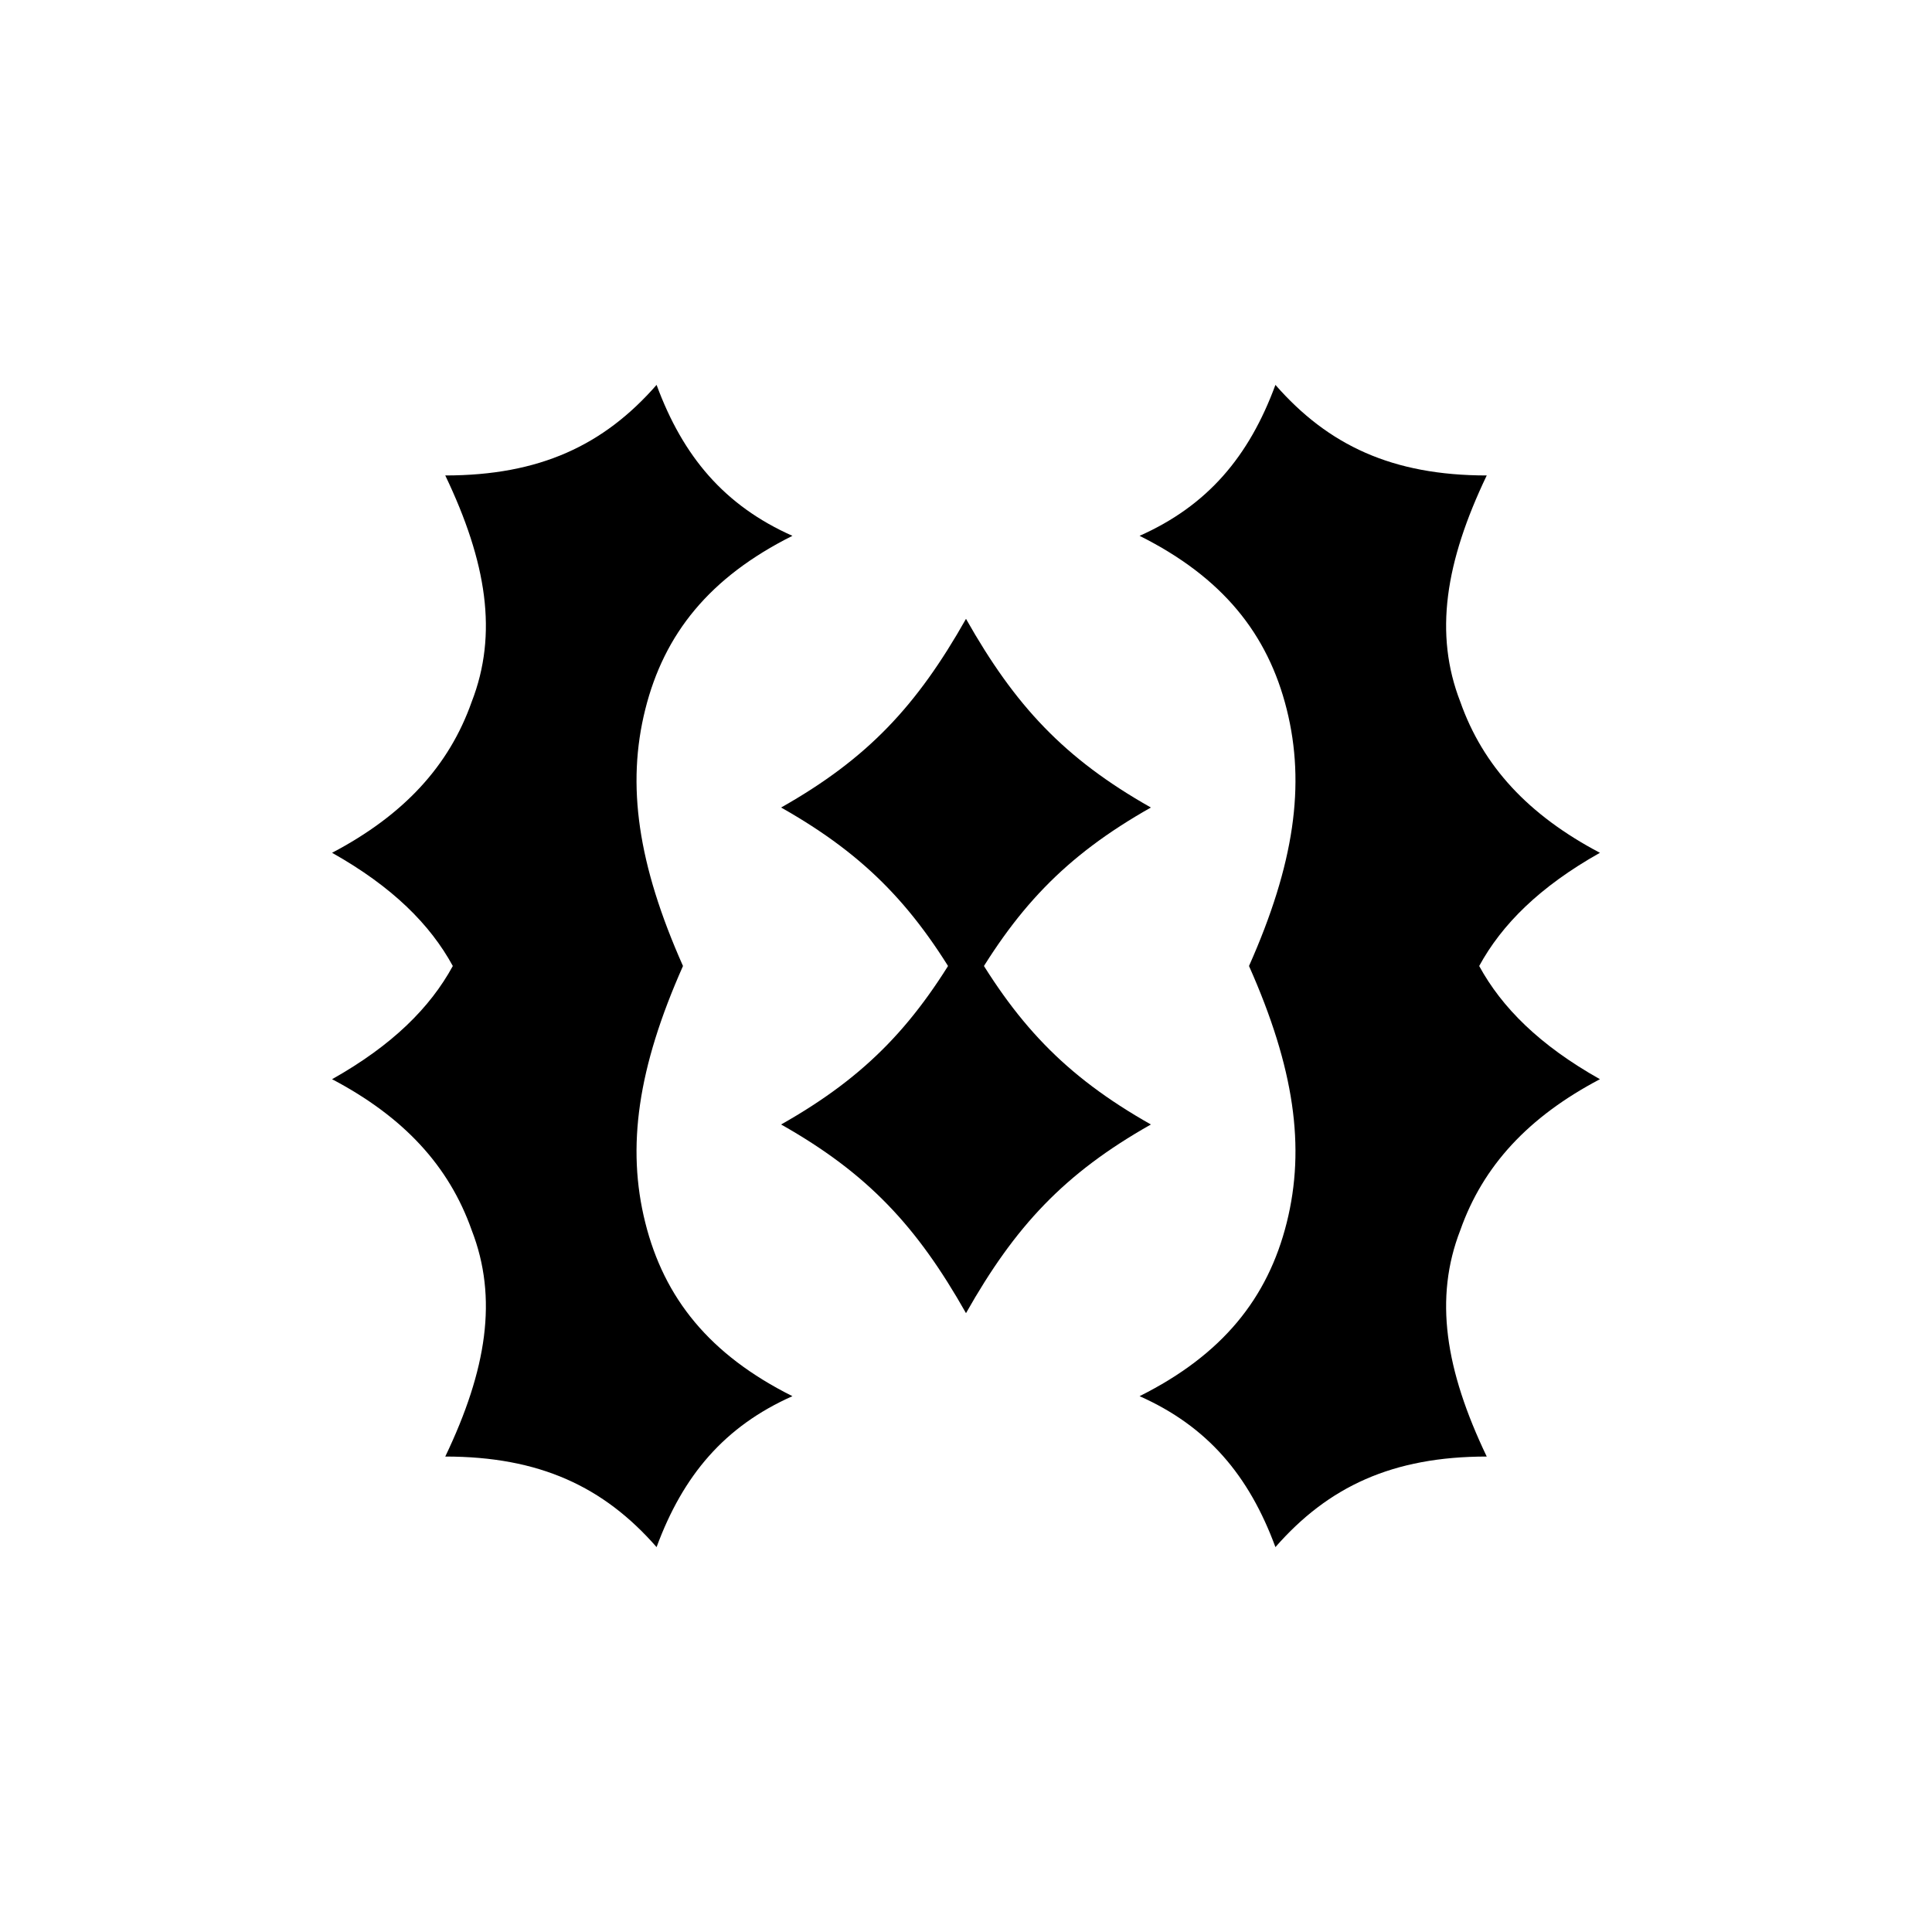
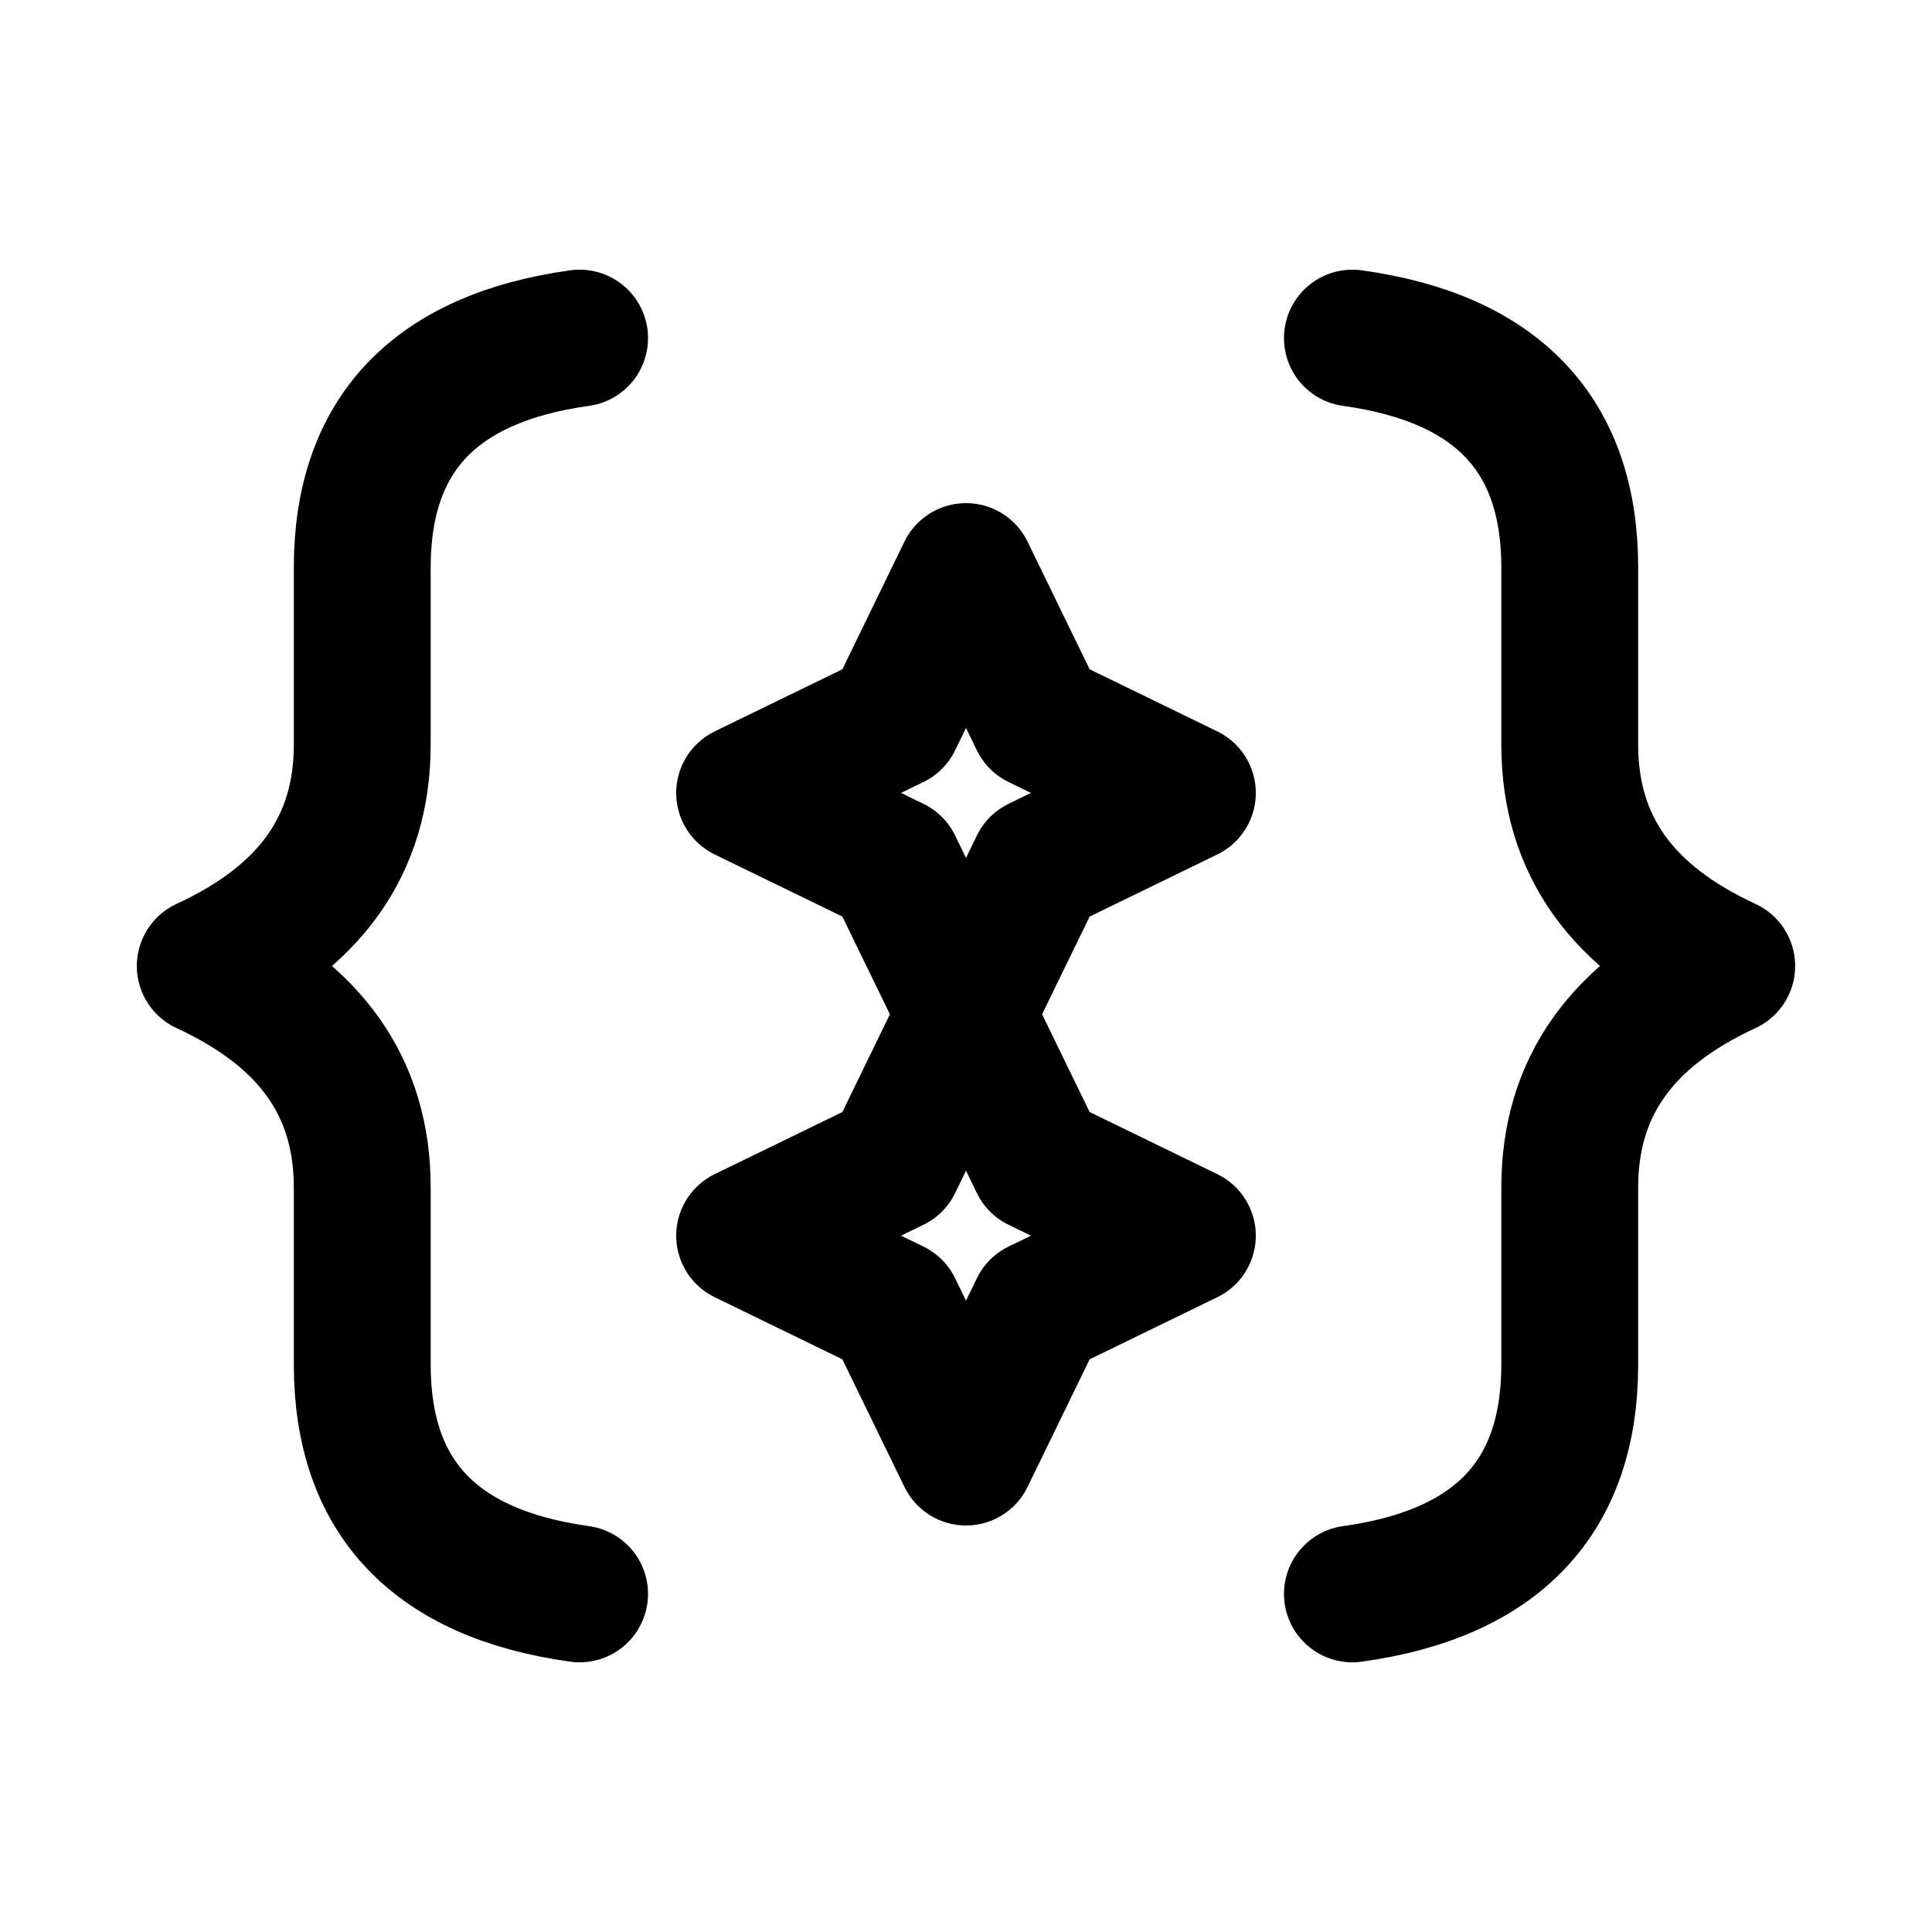
- <svg xmlns="http://www.w3.org/2000/svg" viewBox="0 0 512 512" width="512" height="512" preserveAspectRatio="xMidYMid meet">
-   <g fill="currentColor">
-     <path d="       M118 126       C143 126 160 118 174 102       C181 121 192 134 210 142        C188 153 176 168 171 188       C166 208 169 229 181 256        C169 283 166 304 171 324       C176 344 188 359 210 370        C192 378 181 391 174 410       C160 394 143 386 118 386        C129 363 132 344 125 326       C119 309 107 296 88 286        C104 277 114 267 120 256       C114 245 104 235 88 226        C107 216 119 203 125 186       C132 168 129 149 118 126       Z     " />
-     <path d="       M394 126       C369 126 352 118 338 102       C331 121 320 134 302 142        C324 153 336 168 341 188       C346 208 343 229 331 256        C343 283 346 304 341 324       C336 344 324 359 302 370        C320 378 331 391 338 410       C352 394 369 386 394 386        C383 363 380 344 387 326       C393 309 405 296 424 286        C408 277 398 267 392 256       C398 245 408 235 424 226        C405 216 393 203 387 186       C380 168 383 149 394 126       Z     " />
-     <path d="       M256 164       C269 187 282 201 305 214       C282 227 269 241 256 264       C243 241 230 227 207 214       C230 201 243 187 256 164       Z     " />
-     <path d="       M256 248       C269 271 282 285 305 298       C282 311 269 325 256 348       C243 325 230 311 207 298       C230 285 243 271 256 248       Z     " />
-   </g>
+ <svg xmlns="http://www.w3.org/2000/svg" viewBox="0 0 24 24" fill="none" stroke="currentColor" stroke-width="1.7" stroke-linecap="round" stroke-linejoin="round">
+   <path d="M7.2 4.2c-1.8.25-2.7 1.2-2.7 2.85v2.2c0 1.25-.65 2.15-1.95 2.75 1.3.6 1.95 1.5 1.95 2.75v2.2c0 1.65.9 2.6 2.7 2.85" />
+   <path d="M16.8 4.2c1.8.25 2.7 1.2 2.7 2.85v2.2c0 1.25.65 2.15 1.95 2.75-1.3.6-1.95 1.5-1.95 2.75v2.2c0 1.65-.9 2.6-2.7 2.85" />
+   <path d="m12 7.1.9 1.85 1.85.9-1.85.9L12 12.6l-.9-1.85-1.85-.9 1.85-.9zM12 12.6l.9 1.85 1.85.9-1.85.9L12 18.1l-.9-1.85-1.85-.9 1.85-.9z" />
</svg>
